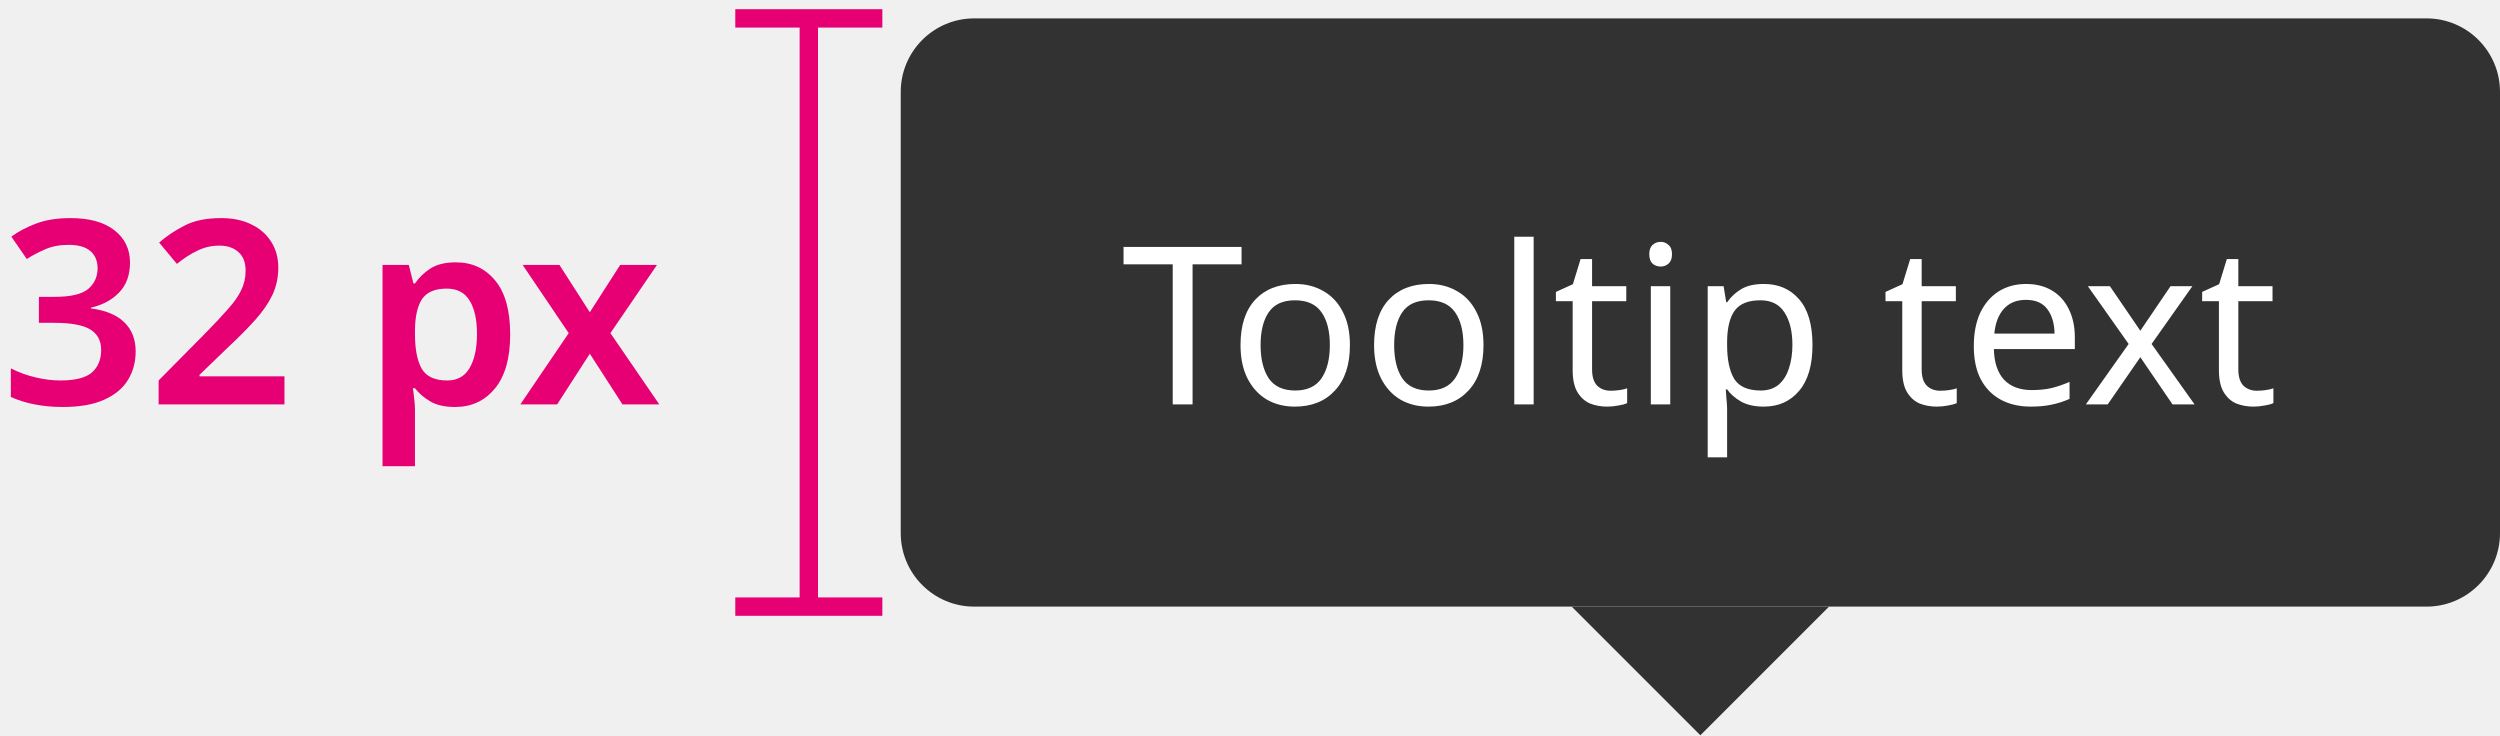
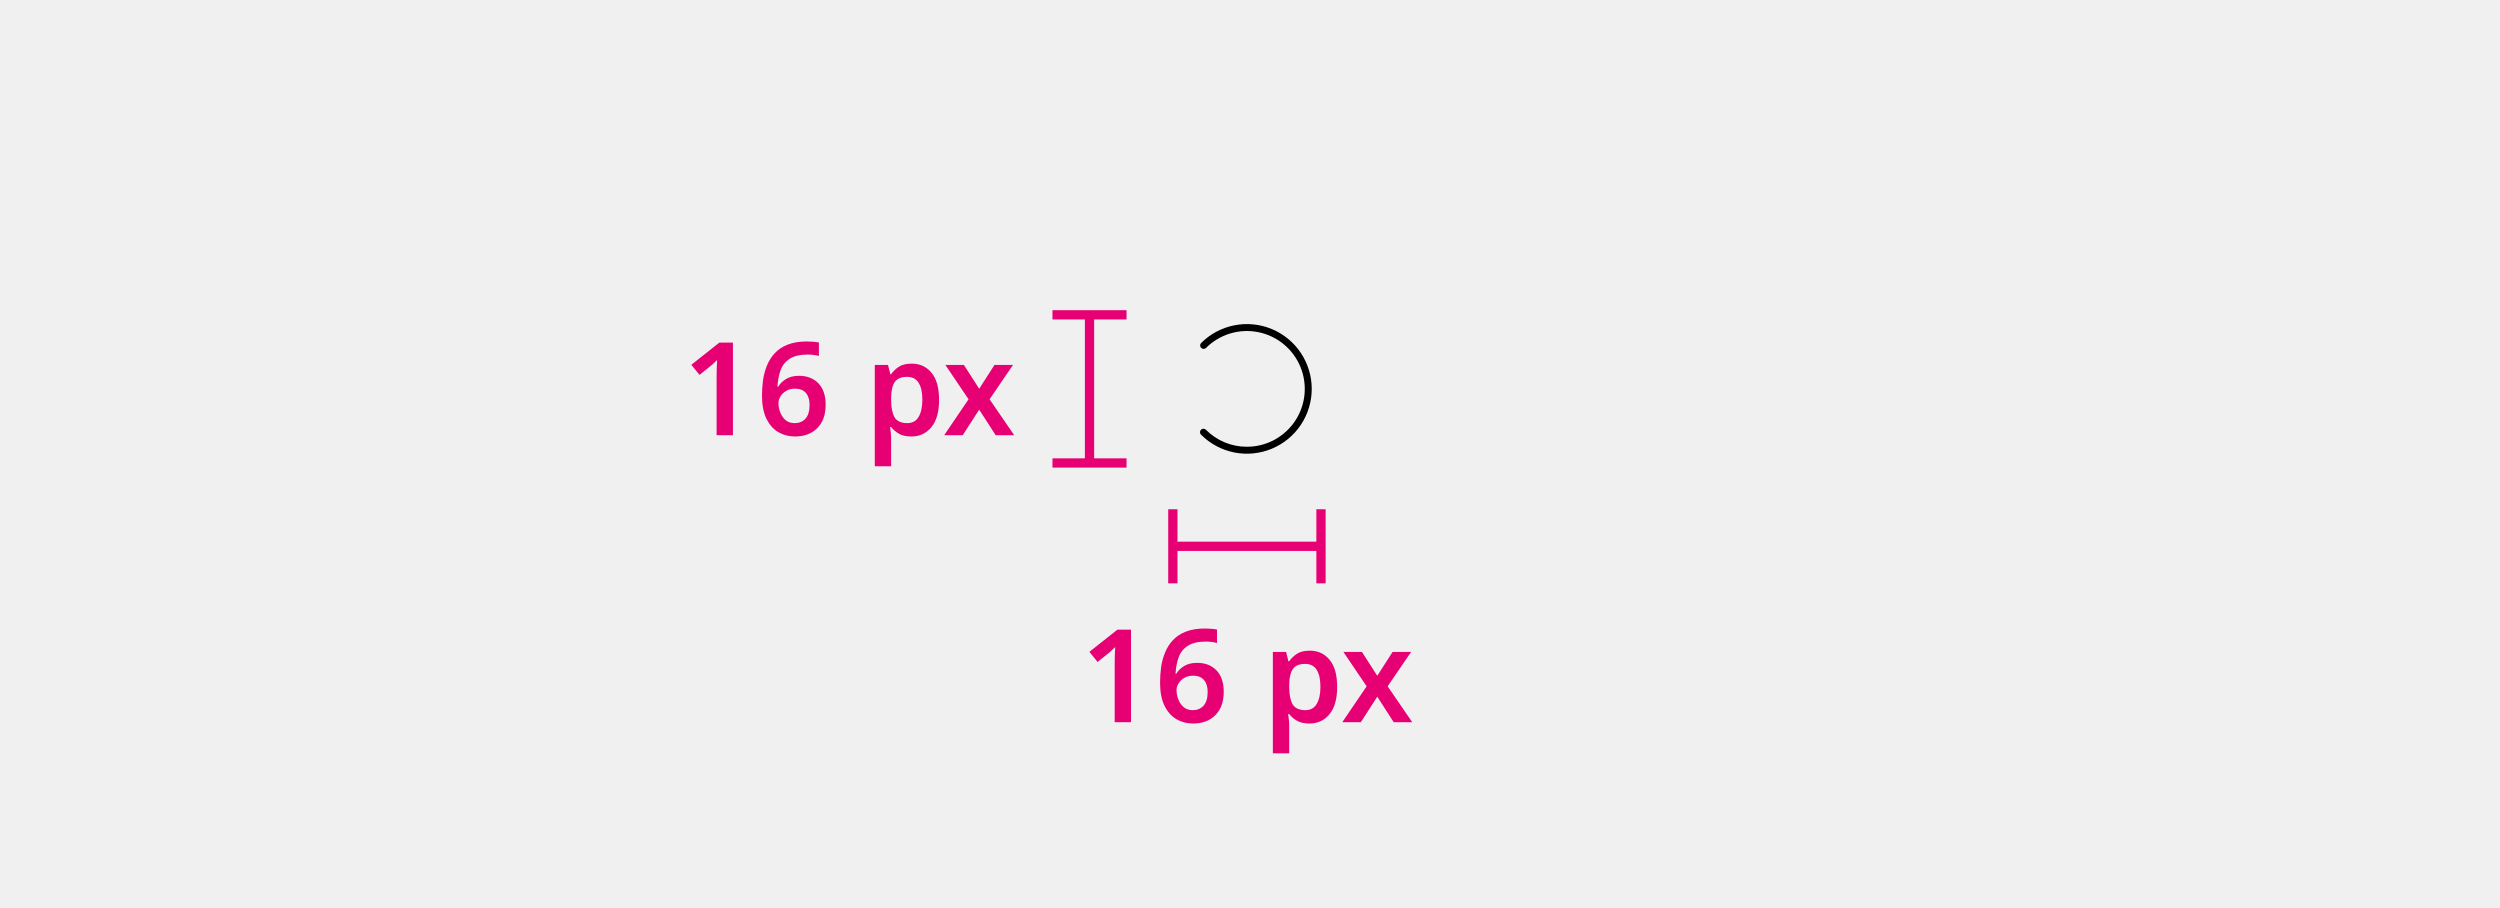
- <svg xmlns="http://www.w3.org/2000/svg" width="136" height="40" viewBox="0 0 136 40" fill="none">
-   <path d="M7.072 14.286C7.072 14.967 6.871 15.513 6.47 15.924C6.078 16.325 5.569 16.596 4.944 16.736V16.778C5.746 16.881 6.353 17.133 6.764 17.534C7.174 17.935 7.38 18.463 7.38 19.116C7.38 19.695 7.24 20.213 6.96 20.67C6.68 21.127 6.246 21.487 5.658 21.748C5.079 22.009 4.332 22.14 3.418 22.14C2.867 22.14 2.358 22.093 1.892 22C1.434 21.916 1 21.781 0.59 21.594V20.04C1.01 20.255 1.458 20.418 1.934 20.53C2.41 20.642 2.858 20.698 3.278 20.698C4.09 20.698 4.664 20.553 5 20.264C5.336 19.965 5.504 19.555 5.504 19.032C5.504 18.537 5.308 18.169 4.916 17.926C4.524 17.683 3.87 17.562 2.956 17.562H2.116V16.148H2.97C3.856 16.148 4.468 16.003 4.804 15.714C5.14 15.425 5.308 15.051 5.308 14.594C5.308 14.193 5.177 13.88 4.916 13.656C4.654 13.432 4.262 13.32 3.74 13.32C3.236 13.32 2.802 13.404 2.438 13.572C2.074 13.731 1.747 13.903 1.458 14.09L0.618 12.872C1 12.592 1.453 12.354 1.976 12.158C2.498 11.962 3.114 11.864 3.824 11.864C4.86 11.864 5.658 12.083 6.218 12.522C6.787 12.961 7.072 13.549 7.072 14.286ZM15.475 22H8.629V20.698L11.177 18.122C11.681 17.609 12.092 17.17 12.409 16.806C12.736 16.442 12.974 16.101 13.123 15.784C13.282 15.457 13.361 15.107 13.361 14.734C13.361 14.277 13.231 13.936 12.969 13.712C12.717 13.479 12.372 13.362 11.933 13.362C11.513 13.362 11.121 13.451 10.757 13.628C10.393 13.796 10.015 14.039 9.623 14.356L8.657 13.194C9.068 12.839 9.53 12.531 10.043 12.27C10.566 11.999 11.229 11.864 12.031 11.864C12.675 11.864 13.226 11.981 13.683 12.214C14.15 12.438 14.509 12.755 14.761 13.166C15.013 13.567 15.139 14.029 15.139 14.552C15.139 15.093 15.032 15.593 14.817 16.05C14.603 16.498 14.29 16.951 13.879 17.408C13.478 17.856 12.997 18.341 12.437 18.864L10.855 20.39V20.474H15.475V22ZM24.8 14.272C25.686 14.272 26.4 14.603 26.942 15.266C27.483 15.919 27.754 16.895 27.754 18.192C27.754 19.489 27.474 20.474 26.914 21.146C26.363 21.809 25.644 22.14 24.758 22.14C24.198 22.14 23.745 22.037 23.4 21.832C23.054 21.627 22.779 21.389 22.574 21.118H22.462C22.49 21.295 22.513 21.487 22.532 21.692C22.56 21.897 22.574 22.093 22.574 22.28V25.36H20.81V14.412H22.238L22.49 15.42H22.574C22.788 15.103 23.068 14.832 23.414 14.608C23.759 14.384 24.221 14.272 24.8 14.272ZM24.296 15.7C23.67 15.7 23.227 15.887 22.966 16.26C22.714 16.633 22.583 17.198 22.574 17.954V18.178C22.574 18.99 22.695 19.615 22.938 20.054C23.19 20.483 23.652 20.698 24.324 20.698C24.874 20.698 25.28 20.474 25.542 20.026C25.812 19.569 25.948 18.948 25.948 18.164C25.948 17.38 25.812 16.773 25.542 16.344C25.28 15.915 24.865 15.7 24.296 15.7ZM30.938 18.122L28.432 14.412H30.434L32.086 16.988L33.738 14.412H35.74L33.206 18.122L35.866 22H33.864L32.086 19.242L30.308 22H28.306L30.938 18.122Z" fill="#E60074" />
-   <path d="M48 1H40" stroke="#E60074" />
-   <path d="M44 1L44 33" stroke="#E60074" />
-   <path d="M48 33H40" stroke="#E60074" />
-   <rect x="49" y="1" width="87" height="32" rx="4" fill="#323232" />
-   <path d="M64.876 22H63.796V14.38H61.12V13.432H67.54V14.38H64.876V22ZM73.436 18.772C73.436 19.836 73.164 20.66 72.62 21.244C72.084 21.828 71.356 22.12 70.436 22.12C69.868 22.12 69.36 21.992 68.912 21.736C68.472 21.472 68.124 21.092 67.868 20.596C67.612 20.092 67.484 19.484 67.484 18.772C67.484 17.708 67.748 16.888 68.276 16.312C68.812 15.736 69.544 15.448 70.472 15.448C71.048 15.448 71.56 15.58 72.008 15.844C72.456 16.1 72.804 16.476 73.052 16.972C73.308 17.46 73.436 18.06 73.436 18.772ZM68.576 18.772C68.576 19.532 68.724 20.136 69.02 20.584C69.324 21.024 69.804 21.244 70.46 21.244C71.108 21.244 71.584 21.024 71.888 20.584C72.192 20.136 72.344 19.532 72.344 18.772C72.344 18.012 72.192 17.416 71.888 16.984C71.584 16.552 71.104 16.336 70.448 16.336C69.792 16.336 69.316 16.552 69.02 16.984C68.724 17.416 68.576 18.012 68.576 18.772ZM80.702 18.772C80.702 19.836 80.43 20.66 79.886 21.244C79.35 21.828 78.622 22.12 77.702 22.12C77.134 22.12 76.626 21.992 76.178 21.736C75.738 21.472 75.39 21.092 75.134 20.596C74.878 20.092 74.75 19.484 74.75 18.772C74.75 17.708 75.014 16.888 75.542 16.312C76.078 15.736 76.81 15.448 77.738 15.448C78.314 15.448 78.826 15.58 79.274 15.844C79.722 16.1 80.07 16.476 80.318 16.972C80.574 17.46 80.702 18.06 80.702 18.772ZM75.842 18.772C75.842 19.532 75.99 20.136 76.286 20.584C76.59 21.024 77.07 21.244 77.726 21.244C78.374 21.244 78.85 21.024 79.154 20.584C79.458 20.136 79.61 19.532 79.61 18.772C79.61 18.012 79.458 17.416 79.154 16.984C78.85 16.552 78.37 16.336 77.714 16.336C77.058 16.336 76.582 16.552 76.286 16.984C75.99 17.416 75.842 18.012 75.842 18.772ZM83.431 22H82.376V12.88H83.431V22ZM87.617 21.256C87.777 21.256 87.941 21.244 88.109 21.22C88.277 21.196 88.413 21.164 88.517 21.124V21.928C88.405 21.984 88.245 22.028 88.037 22.06C87.829 22.1 87.629 22.12 87.437 22.12C87.101 22.12 86.789 22.064 86.501 21.952C86.221 21.832 85.993 21.628 85.817 21.34C85.641 21.052 85.553 20.648 85.553 20.128V16.384H84.641V15.88L85.565 15.46L85.985 14.092H86.609V15.568H88.469V16.384H86.609V20.104C86.609 20.496 86.701 20.788 86.885 20.98C87.077 21.164 87.321 21.256 87.617 21.256ZM90.345 13.156C90.505 13.156 90.645 13.212 90.765 13.324C90.893 13.428 90.957 13.596 90.957 13.828C90.957 14.06 90.893 14.232 90.765 14.344C90.645 14.448 90.505 14.5 90.345 14.5C90.169 14.5 90.021 14.448 89.901 14.344C89.781 14.232 89.721 14.06 89.721 13.828C89.721 13.596 89.781 13.428 89.901 13.324C90.021 13.212 90.169 13.156 90.345 13.156ZM90.861 15.568V22H89.805V15.568H90.861ZM95.959 15.448C96.751 15.448 97.387 15.724 97.867 16.276C98.355 16.828 98.599 17.66 98.599 18.772C98.599 19.868 98.355 20.7 97.867 21.268C97.387 21.836 96.747 22.12 95.947 22.12C95.451 22.12 95.039 22.028 94.711 21.844C94.391 21.66 94.139 21.44 93.955 21.184H93.883C93.891 21.32 93.903 21.492 93.919 21.7C93.943 21.908 93.955 22.088 93.955 22.24V24.88H92.899V15.568H93.763L93.907 16.444H93.955C94.147 16.164 94.399 15.928 94.711 15.736C95.023 15.544 95.439 15.448 95.959 15.448ZM95.767 16.336C95.111 16.336 94.647 16.52 94.375 16.888C94.103 17.256 93.963 17.816 93.955 18.568V18.772C93.955 19.564 94.083 20.176 94.339 20.608C94.603 21.032 95.087 21.244 95.791 21.244C96.175 21.244 96.495 21.14 96.751 20.932C97.007 20.716 97.195 20.42 97.315 20.044C97.443 19.668 97.507 19.24 97.507 18.76C97.507 18.024 97.363 17.436 97.075 16.996C96.795 16.556 96.359 16.336 95.767 16.336ZM105.547 21.256C105.707 21.256 105.871 21.244 106.039 21.22C106.207 21.196 106.343 21.164 106.447 21.124V21.928C106.335 21.984 106.175 22.028 105.967 22.06C105.759 22.1 105.559 22.12 105.367 22.12C105.031 22.12 104.719 22.064 104.431 21.952C104.151 21.832 103.923 21.628 103.747 21.34C103.571 21.052 103.483 20.648 103.483 20.128V16.384H102.571V15.88L103.495 15.46L103.915 14.092H104.539V15.568H106.399V16.384H104.539V20.104C104.539 20.496 104.631 20.788 104.815 20.98C105.007 21.164 105.251 21.256 105.547 21.256ZM110.219 15.448C110.763 15.448 111.235 15.568 111.635 15.808C112.035 16.048 112.339 16.388 112.547 16.828C112.763 17.26 112.871 17.768 112.871 18.352V18.988H108.467C108.483 19.716 108.667 20.272 109.019 20.656C109.379 21.032 109.879 21.22 110.519 21.22C110.927 21.22 111.287 21.184 111.599 21.112C111.919 21.032 112.247 20.92 112.583 20.776V21.7C112.255 21.844 111.931 21.948 111.611 22.012C111.291 22.084 110.911 22.12 110.471 22.12C109.855 22.12 109.315 21.996 108.851 21.748C108.387 21.5 108.023 21.132 107.759 20.644C107.503 20.156 107.375 19.552 107.375 18.832C107.375 18.128 107.491 17.524 107.723 17.02C107.963 16.516 108.295 16.128 108.719 15.856C109.151 15.584 109.651 15.448 110.219 15.448ZM110.207 16.312C109.703 16.312 109.303 16.476 109.007 16.804C108.719 17.124 108.547 17.572 108.491 18.148H111.767C111.759 17.604 111.631 17.164 111.383 16.828C111.135 16.484 110.743 16.312 110.207 16.312ZM115.798 18.712L113.578 15.568H114.778L116.434 17.992L118.078 15.568H119.266L117.046 18.712L119.386 22H118.186L116.434 19.432L114.658 22H113.47L115.798 18.712ZM122.773 21.256C122.933 21.256 123.097 21.244 123.265 21.22C123.433 21.196 123.569 21.164 123.673 21.124V21.928C123.561 21.984 123.401 22.028 123.193 22.06C122.985 22.1 122.785 22.12 122.593 22.12C122.257 22.12 121.945 22.064 121.657 21.952C121.377 21.832 121.149 21.628 120.973 21.34C120.797 21.052 120.709 20.648 120.709 20.128V16.384H119.797V15.88L120.721 15.46L121.141 14.092H121.765V15.568H123.625V16.384H121.765V20.104C121.765 20.496 121.857 20.788 122.041 20.98C122.233 21.164 122.477 21.256 122.773 21.256Z" fill="white" />
-   <path d="M85.5 33H99.5L92.5 40L85.5 33Z" fill="#323232" />
+ <svg xmlns="http://www.w3.org/2000/svg" width="270" height="98" viewBox="0 0 270 98" fill="none">
+   <g clip-path="url(#clip0_8745_50546)">
+     <path d="M134.667 48.25C133.846 48.252 133.032 48.092 132.274 47.778C131.515 47.464 130.826 47.002 130.247 46.42C130.213 46.383 130.171 46.354 130.125 46.333C130.079 46.313 130.03 46.302 129.979 46.301C129.929 46.3 129.879 46.309 129.832 46.328C129.786 46.347 129.743 46.375 129.707 46.41C129.672 46.446 129.644 46.489 129.625 46.535C129.606 46.582 129.597 46.632 129.598 46.682C129.599 46.733 129.61 46.782 129.63 46.828C129.651 46.874 129.68 46.916 129.717 46.95C130.696 47.929 131.943 48.596 133.301 48.866C134.659 49.136 136.066 48.997 137.345 48.467C138.624 47.937 139.718 47.04 140.487 45.889C141.256 44.738 141.667 43.384 141.667 42C141.667 40.616 141.256 39.262 140.487 38.111C139.718 36.96 138.624 36.063 137.345 35.533C136.066 35.003 134.659 34.864 133.301 35.135C131.943 35.404 130.696 36.071 129.717 37.05C129.651 37.121 129.615 37.215 129.616 37.312C129.618 37.409 129.657 37.502 129.726 37.571C129.795 37.639 129.888 37.679 129.985 37.681C130.082 37.682 130.176 37.646 130.247 37.58C130.974 36.853 131.869 36.317 132.852 36.019C133.836 35.721 134.878 35.67 135.885 35.87C136.893 36.071 137.836 36.517 138.631 37.169C139.425 37.821 140.047 38.659 140.44 39.608C140.833 40.558 140.986 41.589 140.886 42.612C140.785 43.635 140.434 44.617 139.863 45.472C139.292 46.326 138.519 47.027 137.613 47.512C136.707 47.996 135.695 48.25 134.667 48.25Z" fill="black" />
+     <path d="M79.157 47H77.393V40.77C77.393 40.471 77.397 40.154 77.407 39.818C77.416 39.482 77.43 39.169 77.449 38.88C77.355 38.973 77.239 39.085 77.099 39.216C76.968 39.347 76.823 39.473 76.665 39.594L75.545 40.49L74.663 39.398L77.687 37.004H79.157V47ZM82.296 42.744C82.296 42.165 82.334 41.596 82.408 41.036C82.492 40.476 82.637 39.949 82.842 39.454C83.048 38.95 83.332 38.507 83.696 38.124C84.06 37.732 84.522 37.429 85.082 37.214C85.652 36.99 86.338 36.878 87.14 36.878C87.336 36.878 87.56 36.887 87.812 36.906C88.064 36.925 88.274 36.953 88.442 36.99V38.446C88.078 38.343 87.677 38.292 87.238 38.292C86.398 38.292 85.745 38.446 85.278 38.754C84.812 39.053 84.485 39.468 84.298 40C84.112 40.523 84 41.111 83.962 41.764H84.046C84.242 41.437 84.522 41.162 84.886 40.938C85.25 40.705 85.722 40.588 86.3 40.588C87.168 40.588 87.864 40.859 88.386 41.4C88.909 41.941 89.17 42.711 89.17 43.71C89.17 44.783 88.872 45.623 88.274 46.23C87.677 46.837 86.87 47.14 85.852 47.14C85.19 47.14 84.588 46.981 84.046 46.664C83.514 46.347 83.09 45.866 82.772 45.222C82.455 44.569 82.296 43.743 82.296 42.744ZM85.824 45.698C86.3 45.698 86.688 45.539 86.986 45.222C87.285 44.895 87.434 44.396 87.434 43.724C87.434 43.183 87.304 42.758 87.042 42.45C86.781 42.133 86.389 41.974 85.866 41.974C85.502 41.974 85.185 42.053 84.914 42.212C84.653 42.361 84.448 42.557 84.298 42.8C84.149 43.033 84.074 43.276 84.074 43.528C84.074 43.873 84.14 44.214 84.27 44.55C84.401 44.877 84.592 45.152 84.844 45.376C85.106 45.591 85.432 45.698 85.824 45.698ZM98.467 39.272C99.353 39.272 100.067 39.603 100.609 40.266C101.15 40.919 101.421 41.895 101.421 43.192C101.421 44.489 101.141 45.474 100.581 46.146C100.03 46.809 99.311 47.14 98.425 47.14C97.865 47.14 97.412 47.037 97.067 46.832C96.721 46.627 96.446 46.389 96.241 46.118H96.129C96.157 46.295 96.18 46.487 96.199 46.692C96.227 46.897 96.241 47.093 96.241 47.28V50.36H94.477V39.412H95.905L96.157 40.42H96.241C96.455 40.103 96.735 39.832 97.081 39.608C97.426 39.384 97.888 39.272 98.467 39.272ZM97.963 40.7C97.337 40.7 96.894 40.887 96.633 41.26C96.381 41.633 96.25 42.198 96.241 42.954V43.178C96.241 43.99 96.362 44.615 96.605 45.054C96.857 45.483 97.319 45.698 97.991 45.698C98.541 45.698 98.947 45.474 99.209 45.026C99.479 44.569 99.615 43.948 99.615 43.164C99.615 42.38 99.479 41.773 99.209 41.344C98.947 40.915 98.532 40.7 97.963 40.7ZM104.605 43.122L102.099 39.412H104.101L105.753 41.988L107.405 39.412H109.407L106.873 43.122L109.533 47H107.531L105.753 44.242L103.975 47H101.973L104.605 43.122Z" fill="#E60074" />
+     <path d="M121.667 34H113.667" stroke="#E60074" />
+     <path d="M117.667 34L117.667 50" stroke="#E60074" />
+     <path d="M121.667 50H113.667" stroke="#E60074" />
+     <path d="M142.667 63L142.667 55" stroke="#E60074" />
+     <path d="M142.667 59L126.667 59" stroke="#E60074" />
+     <path d="M126.667 63L126.667 55" stroke="#E60074" />
+     <path d="M122.149 78H120.385V71.77C120.385 71.471 120.389 71.154 120.399 70.818C120.408 70.482 120.422 70.169 120.441 69.88C120.347 69.973 120.231 70.085 120.091 70.216C119.96 70.347 119.815 70.473 119.657 70.594L118.537 71.49L117.655 70.398L120.679 68.004H122.149V78ZM125.289 73.744C125.289 73.165 125.326 72.596 125.401 72.036C125.485 71.476 125.629 70.949 125.835 70.454C126.04 69.95 126.325 69.507 126.689 69.124C127.053 68.732 127.515 68.429 128.075 68.214C128.644 67.99 129.33 67.878 130.133 67.878C130.329 67.878 130.553 67.887 130.805 67.906C131.057 67.925 131.267 67.953 131.435 67.99V69.446C131.071 69.343 130.669 69.292 130.231 69.292C129.391 69.292 128.737 69.446 128.271 69.754C127.804 70.053 127.477 70.468 127.291 71C127.104 71.523 126.992 72.111 126.955 72.764H127.039C127.235 72.437 127.515 72.162 127.879 71.938C128.243 71.705 128.714 71.588 129.293 71.588C130.161 71.588 130.856 71.859 131.379 72.4C131.901 72.941 132.163 73.711 132.163 74.71C132.163 75.783 131.864 76.623 131.267 77.23C130.669 77.837 129.862 78.14 128.845 78.14C128.182 78.14 127.58 77.981 127.039 77.664C126.507 77.347 126.082 76.866 125.765 76.222C125.447 75.569 125.289 74.743 125.289 73.744ZM128.817 76.698C129.293 76.698 129.68 76.539 129.979 76.222C130.277 75.895 130.427 75.396 130.427 74.724C130.427 74.183 130.296 73.758 130.035 73.45C129.773 73.133 129.381 72.974 128.859 72.974C128.495 72.974 128.177 73.053 127.907 73.212C127.645 73.361 127.44 73.557 127.291 73.8C127.141 74.033 127.067 74.276 127.067 74.528C127.067 74.873 127.132 75.214 127.263 75.55C127.393 75.877 127.585 76.152 127.837 76.376C128.098 76.591 128.425 76.698 128.817 76.698ZM141.459 70.272C142.346 70.272 143.06 70.603 143.601 71.266C144.142 71.919 144.413 72.895 144.413 74.192C144.413 75.489 144.133 76.474 143.573 77.146C143.022 77.809 142.304 78.14 141.417 78.14C140.857 78.14 140.404 78.037 140.059 77.832C139.714 77.627 139.438 77.389 139.233 77.118H139.121C139.149 77.295 139.172 77.487 139.191 77.692C139.219 77.897 139.233 78.093 139.233 78.28V81.36H137.469V70.412H138.897L139.149 71.42H139.233C139.448 71.103 139.728 70.832 140.073 70.608C140.418 70.384 140.88 70.272 141.459 70.272ZM140.955 71.7C140.33 71.7 139.886 71.887 139.625 72.26C139.373 72.633 139.242 73.198 139.233 73.954V74.178C139.233 74.99 139.354 75.615 139.597 76.054C139.849 76.483 140.311 76.698 140.983 76.698C141.534 76.698 141.94 76.474 142.201 76.026C142.472 75.569 142.607 74.948 142.607 74.164C142.607 73.38 142.472 72.773 142.201 72.344C141.94 71.915 141.524 71.7 140.955 71.7ZM147.597 74.122L145.091 70.412H147.093L148.745 72.988L150.397 70.412H152.399L149.865 74.122L152.525 78H150.523L148.745 75.242L146.967 78H144.965L147.597 74.122Z" fill="#E60074" />
+   </g>
+   <defs>
+     <clipPath id="clip0_8745_50546">
+       <rect width="269.333" height="98" fill="white" />
+     </clipPath>
+   </defs>
</svg>
